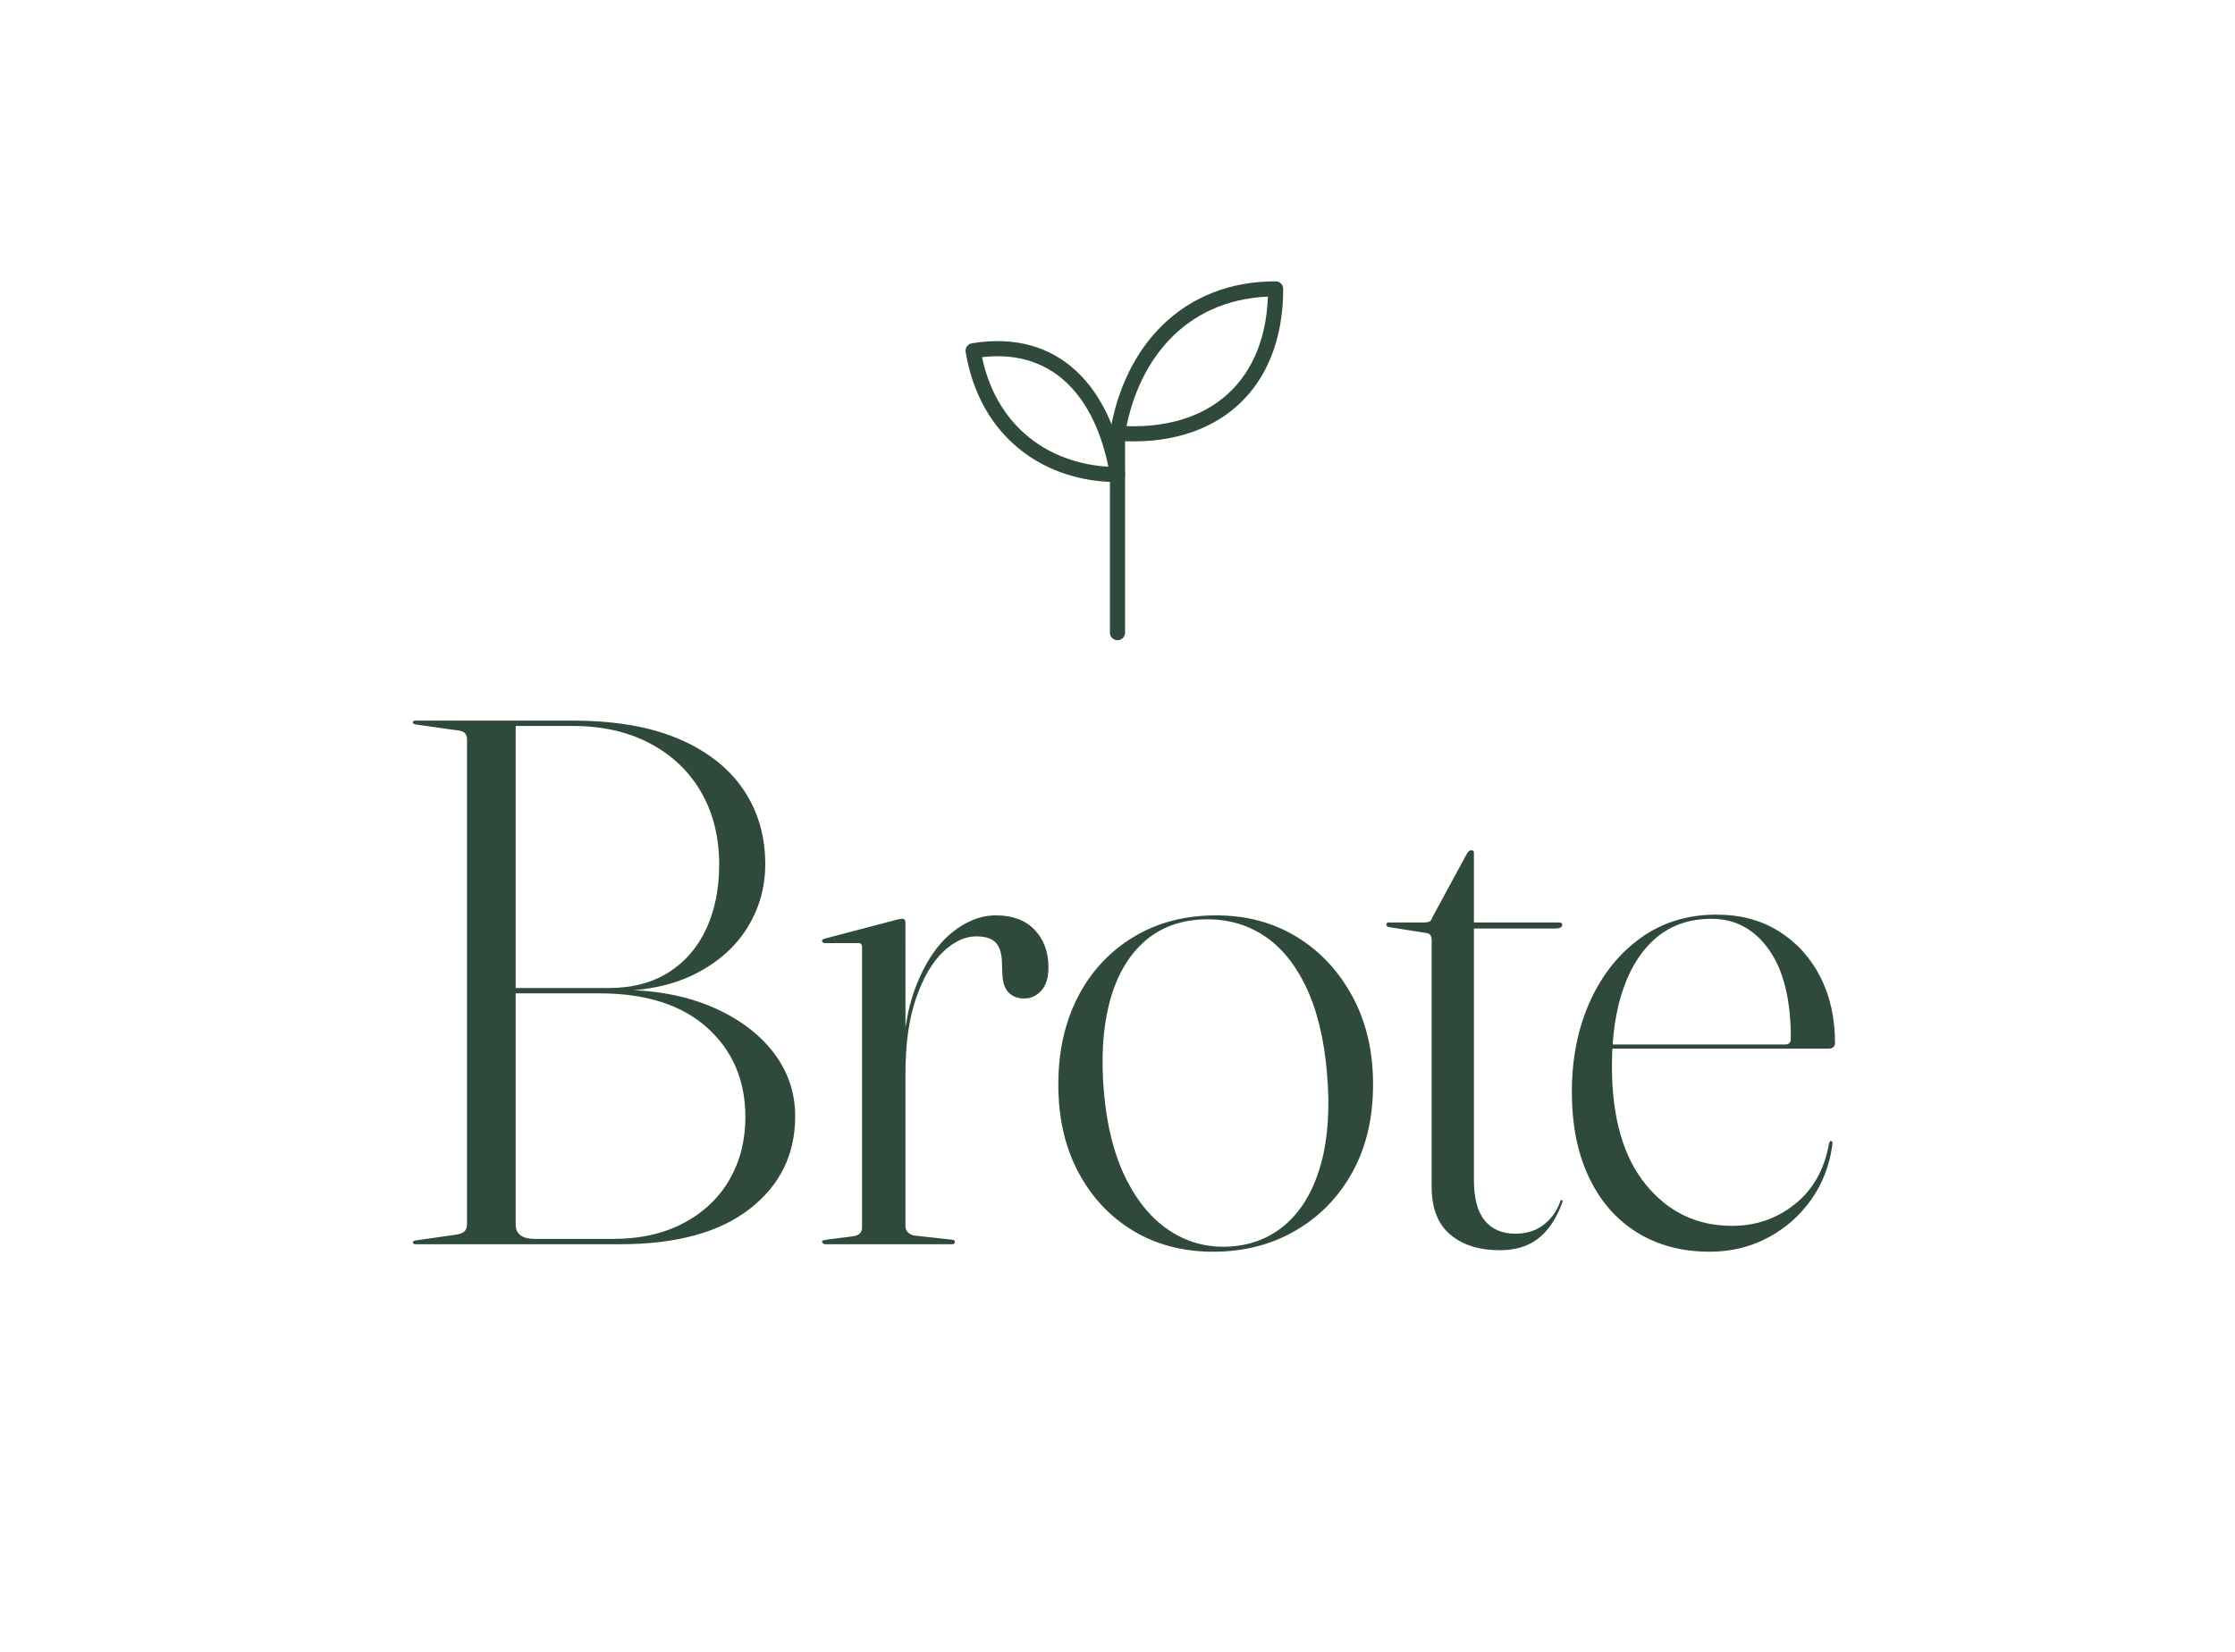
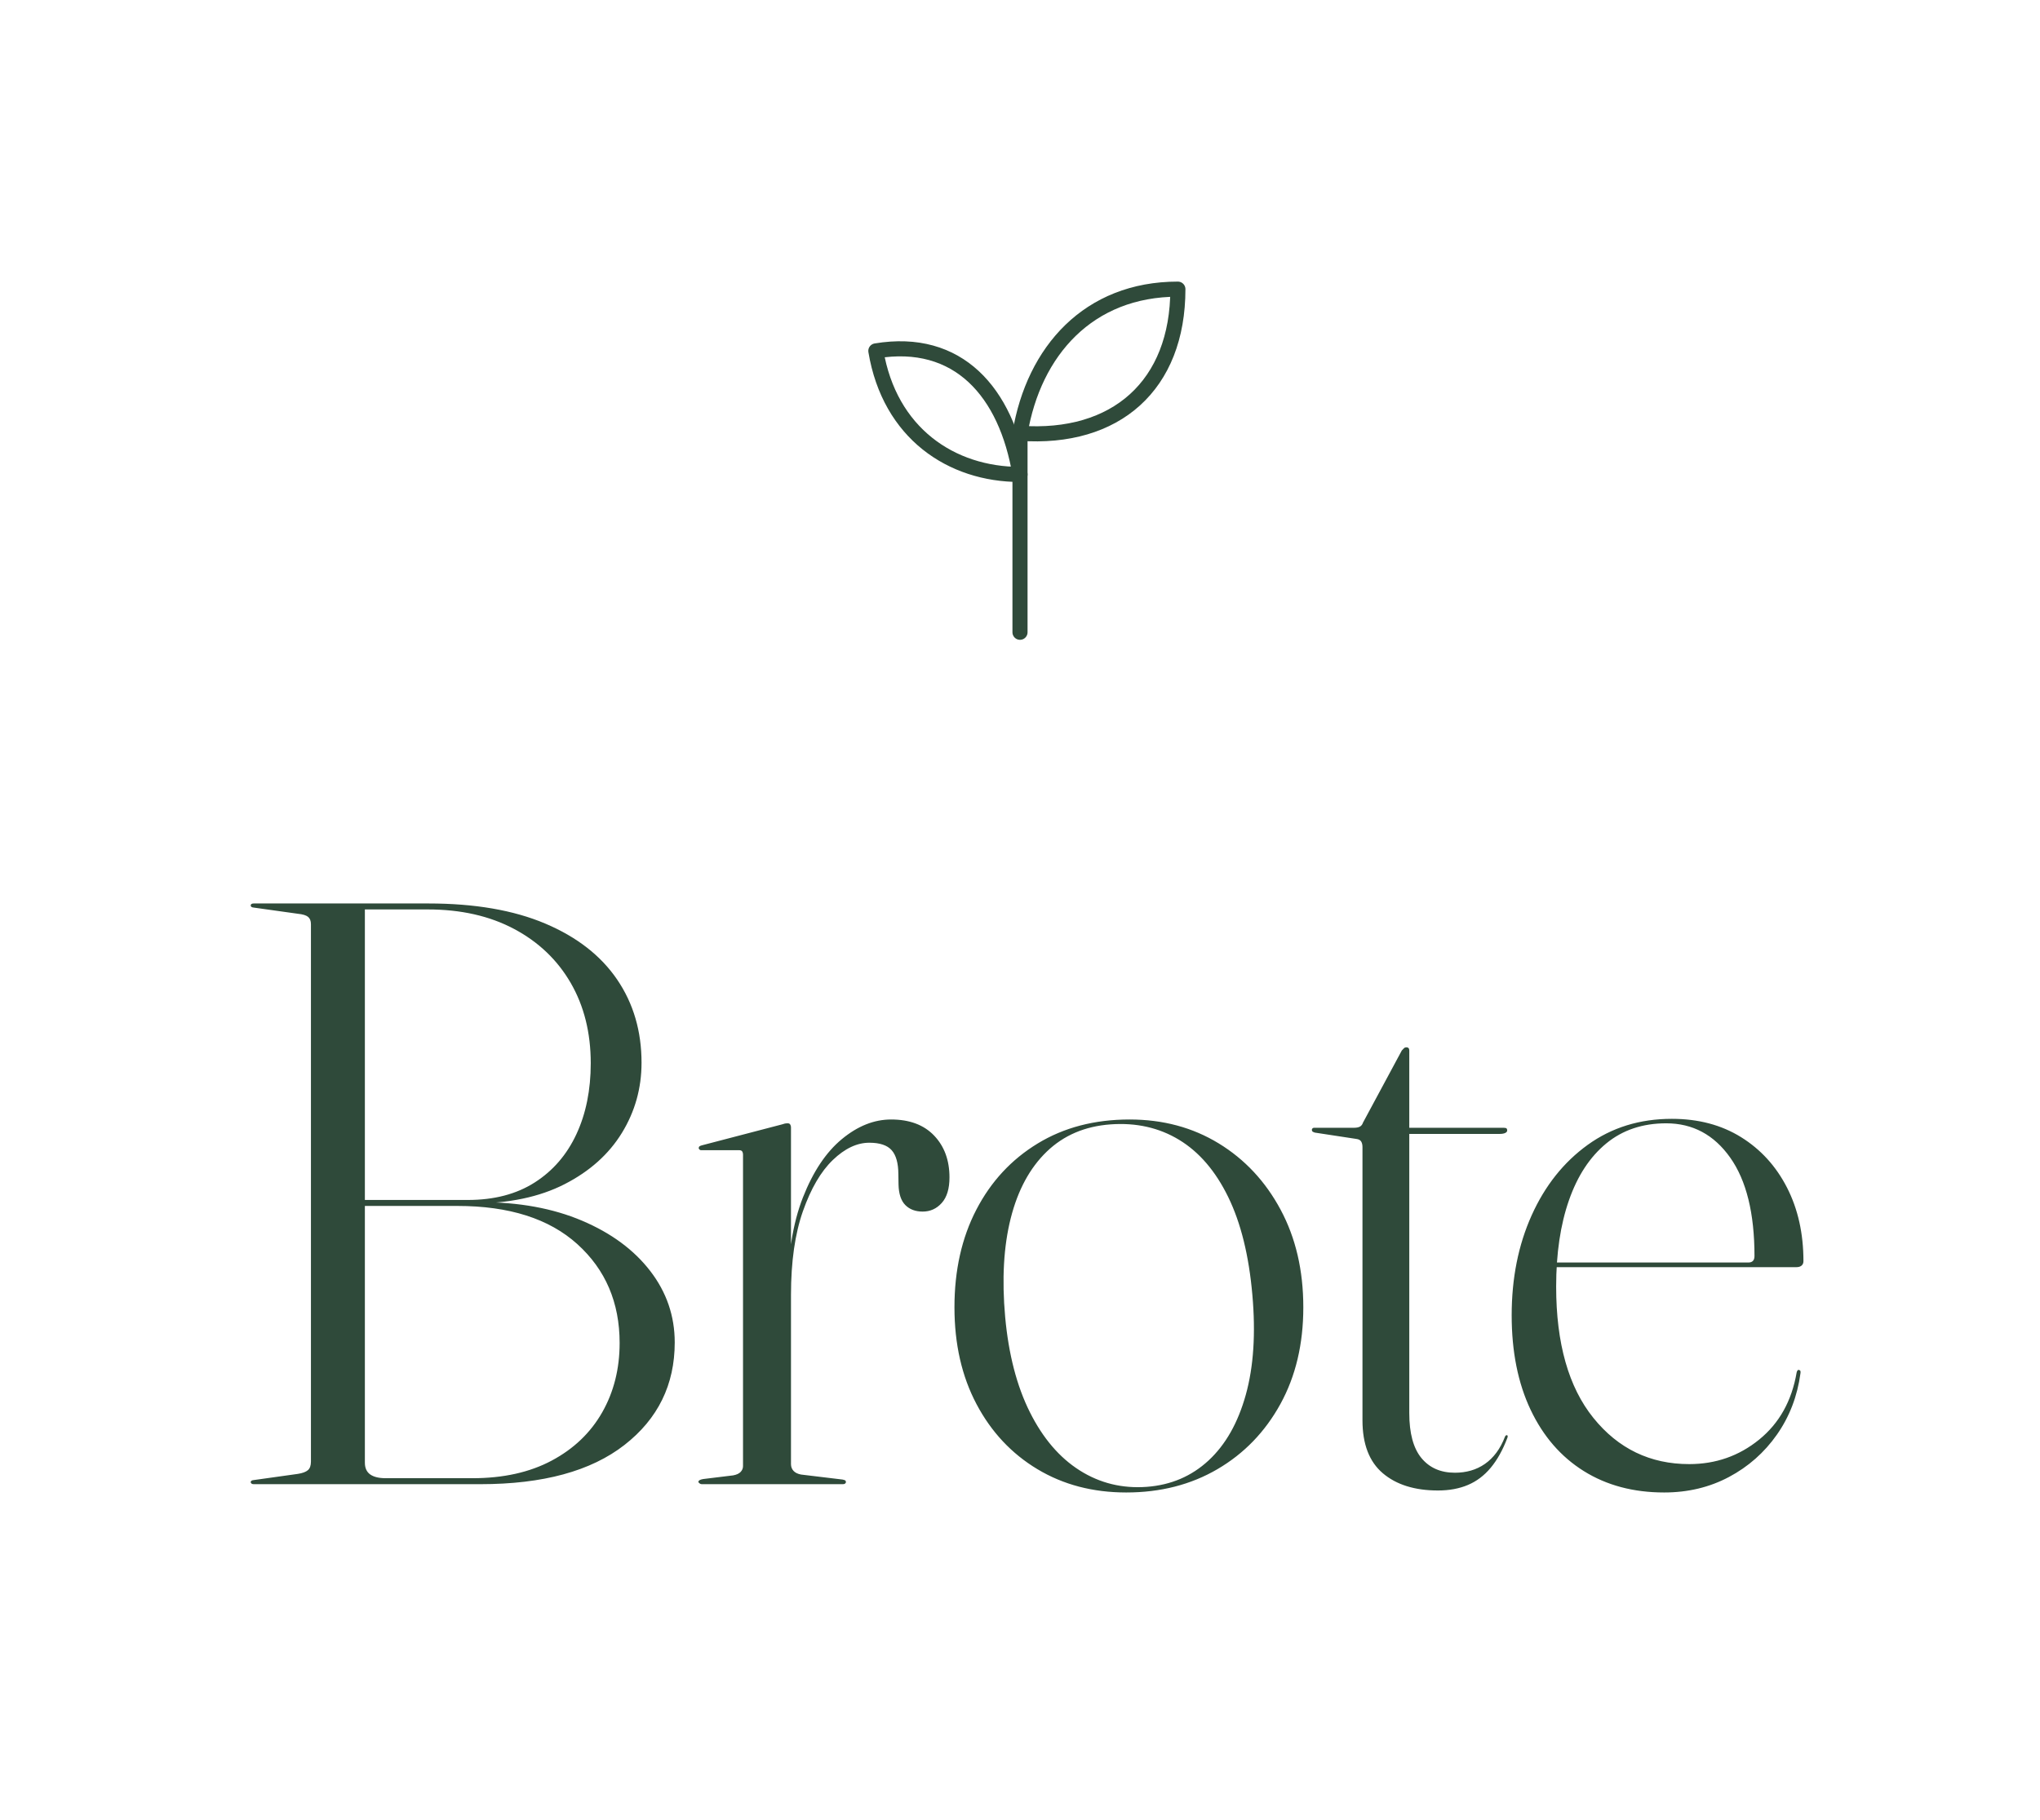
- <svg xmlns="http://www.w3.org/2000/svg" width="406" height="300" viewBox="0 0 406.34 300.20">
-   <g transform="translate(163.17 40.00) scale(1.25)" fill="none" stroke="#2F4A3A" stroke-width="2.2" stroke-linecap="round" stroke-linejoin="round">
+ <svg xmlns="http://www.w3.org/2000/svg" width="334" height="298" viewBox="0 0 334.34 298.00">
+   <g transform="translate(131.17 36.00) scale(1.125)" fill="none" stroke="#2F4A3A" stroke-width="2.2" stroke-linecap="round" stroke-linejoin="round">
    <path d="M32 60 C32 49 32 40 32 31" />
    <path d="M32 37 C22 37 13 31 11 19 C23 17 30 25 32 37 Z" />
    <path d="M32 31 C34 19 42 10 55 10 C55 24 46 32 32 31 Z" />
  </g>
-   <path transform="translate(69.93 226.20)" fill="#2F4A3A" d="M74.639 -23.255Q74.639 -12.853 66.375 -6.426Q58.111 0.0 42.805 0.0H5.599Q5.323 0.0 5.218 -0.138Q5.114 -0.275 5.114 -0.279Q5.114 -0.624 5.666 -0.694L12.797 -1.713Q13.955 -1.85 14.466 -2.294Q14.978 -2.738 14.978 -3.692V-91.779Q14.978 -92.598 14.5 -93.008Q14.022 -93.418 12.797 -93.487L5.666 -94.506Q5.114 -94.576 5.114 -94.921Q5.114 -94.993 5.218 -95.096Q5.323 -95.2 5.599 -95.2H34.236Q45.663 -95.2 53.417 -91.902Q61.172 -88.603 65.185 -82.72Q69.199 -76.838 69.199 -69.085Q69.199 -62.826 65.967 -57.589Q62.735 -52.352 56.542 -49.19Q50.349 -46.027 41.499 -46.027L42.806 -46.238Q52.263 -46.238 59.438 -43.178Q66.614 -40.119 70.626 -34.951Q74.639 -29.783 74.639 -23.255ZM38.993 -45.616H22.119V-46.58H40.684Q47.147 -46.58 51.638 -49.435Q56.129 -52.29 58.476 -57.355Q60.824 -62.42 60.824 -69.016Q60.824 -76.493 57.56 -82.169Q54.297 -87.845 48.279 -91.04Q42.26 -94.234 34.163 -94.234H23.826V-3.562Q23.826 -2.264 24.715 -1.615Q25.604 -0.966 27.314 -0.966H41.443Q48.994 -0.966 54.434 -3.888Q59.874 -6.81 62.729 -11.805Q65.585 -16.8 65.585 -23.12Q65.585 -33.111 58.649 -39.363Q51.713 -45.616 38.993 -45.616Z M94.138 -31.229Q94.138 -40.613 96.622 -46.972Q99.106 -53.332 103.019 -56.563Q106.932 -59.794 111.152 -59.794Q115.646 -59.794 118.166 -57.174Q120.685 -54.554 120.685 -50.334Q120.685 -47.543 119.392 -46.114Q118.099 -44.684 116.261 -44.684Q114.49 -44.684 113.435 -45.773Q112.379 -46.863 112.312 -49.176L112.244 -50.81Q112.244 -53.529 111.189 -54.753Q110.135 -55.977 107.55 -55.977Q104.488 -55.977 101.528 -53.155Q98.568 -50.334 96.629 -44.759Q94.69 -39.184 94.69 -31.025ZM94.688 -58.492 94.69 -34.388V-3.285Q94.69 -2.601 95.134 -2.157Q95.578 -1.713 96.33 -1.577L103.129 -0.829Q103.54 -0.761 103.611 -0.657Q103.681 -0.553 103.681 -0.346Q103.681 -0.275 103.577 -0.138Q103.472 0.0 103.196 0.0H80.063Q79.855 0.0 79.683 -0.171Q79.511 -0.343 79.511 -0.414Q79.511 -0.552 79.682 -0.656Q79.854 -0.759 80.333 -0.828L85.156 -1.441Q86.043 -1.578 86.419 -1.988Q86.794 -2.398 86.794 -3.014V-54.056Q86.794 -54.333 86.657 -54.539Q86.519 -54.745 86.175 -54.745L79.922 -54.746Q79.85 -54.746 79.678 -54.883Q79.507 -55.02 79.507 -55.091Q79.507 -55.297 79.644 -55.4Q79.782 -55.504 80.058 -55.574L93.235 -59.041Q93.65 -59.112 93.824 -59.147Q93.998 -59.181 94.137 -59.181Q94.412 -59.181 94.55 -58.976Q94.688 -58.77 94.688 -58.492Z M151.196 -59.794Q159.429 -59.794 165.826 -55.882Q172.222 -51.971 175.964 -45.033Q179.705 -38.094 179.705 -29.047Q179.705 -19.933 175.964 -13.13Q172.222 -6.327 165.622 -2.483Q159.023 1.361 150.653 1.361Q142.419 1.361 136.091 -2.449Q129.762 -6.259 126.122 -13.096Q122.482 -19.933 122.482 -29.048Q122.482 -38.094 126.054 -44.999Q129.627 -51.903 136.125 -55.848Q142.623 -59.794 151.196 -59.794ZM154.06 0.392Q159.98 -0.086 164.162 -3.929Q168.345 -7.772 170.248 -14.674Q172.15 -21.575 171.332 -31.092Q170.513 -40.677 167.382 -47.067Q164.251 -53.458 159.318 -56.448Q154.385 -59.439 148.059 -59.028Q141.733 -58.55 137.585 -54.538Q133.436 -50.526 131.702 -43.624Q129.969 -36.723 130.787 -27.477Q131.606 -18.23 134.838 -11.806Q138.071 -5.382 143.038 -2.256Q148.005 0.87 154.06 0.392Z M189.388 -56.586 182.533 -57.674Q182.322 -57.743 182.217 -57.847Q182.113 -57.951 182.113 -58.089Q182.113 -58.296 182.217 -58.399Q182.321 -58.503 182.393 -58.503H188.912Q189.666 -58.503 190.009 -58.708Q190.353 -58.914 190.423 -59.327L196.802 -71.08Q197.008 -71.357 197.18 -71.495Q197.353 -71.633 197.56 -71.633Q197.767 -71.633 197.905 -71.529Q198.042 -71.425 198.042 -71.082V-11.708Q198.042 -6.678 200.015 -4.297Q201.987 -1.917 205.523 -1.917Q206.956 -1.917 208.18 -2.259Q209.405 -2.6 210.458 -3.349Q211.51 -4.098 212.359 -5.184Q213.209 -6.27 213.754 -7.827Q213.893 -8.098 214.063 -8.028Q214.234 -7.959 214.099 -7.549Q213.016 -4.629 211.417 -2.691Q209.819 -0.753 207.673 0.167Q205.527 1.087 202.734 1.087Q197.087 1.087 193.718 -1.771Q190.35 -4.63 190.35 -10.483V-55.283Q190.35 -55.831 190.144 -56.174Q189.938 -56.516 189.388 -56.586ZM195.108 -57.401 195.311 -58.503H213.476Q213.888 -58.503 213.992 -58.365Q214.096 -58.228 214.096 -58.022Q214.096 -57.746 213.753 -57.574Q213.409 -57.401 212.79 -57.401Z M263.691 -36.529Q263.691 -36.111 263.379 -35.834Q263.067 -35.557 262.511 -35.557H220.814V-36.317H254.627Q255.657 -36.317 255.657 -37.413Q255.657 -47.947 251.677 -53.557Q247.696 -59.167 241.23 -59.167Q235.381 -59.167 231.366 -55.868Q227.351 -52.57 225.241 -46.586Q223.131 -40.602 223.131 -32.376Q223.131 -18.436 229.254 -10.889Q235.377 -3.342 244.971 -3.342Q251.503 -3.342 256.435 -7.318Q261.367 -11.295 262.593 -18.292Q262.663 -18.5 262.732 -18.637Q262.802 -18.774 262.873 -18.774Q263.012 -18.774 263.149 -18.67Q263.286 -18.565 263.218 -18.155Q262.471 -12.512 259.375 -8.126Q256.279 -3.74 251.481 -1.19Q246.683 1.361 240.897 1.361Q233.341 1.361 227.691 -2.144Q222.041 -5.648 218.944 -12.179Q215.846 -18.71 215.846 -27.69Q215.846 -36.804 219.113 -44.082Q222.379 -51.359 228.3 -55.644Q234.221 -59.929 242.116 -59.929Q248.649 -59.929 253.481 -56.903Q258.314 -53.876 261.002 -48.638Q263.691 -43.4 263.691 -36.529Z" />
+   <path transform="translate(36.00 243.16)" fill="#2F4A3A" d="M74.583 -23.229Q74.583 -12.852 66.341 -6.426Q58.099 0.0 42.731 0.0H5.576Q5.331 0.0 5.209 -0.116Q5.086 -0.231 5.086 -0.326Q5.086 -0.639 5.63 -0.68L12.811 -1.686Q13.954 -1.863 14.457 -2.292Q14.96 -2.72 14.96 -3.699V-91.8Q14.96 -92.616 14.491 -93.004Q14.022 -93.391 12.811 -93.514L5.63 -94.52Q5.086 -94.561 5.086 -94.874Q5.086 -95.023 5.209 -95.112Q5.331 -95.2 5.576 -95.2H34.218Q45.587 -95.2 53.367 -91.902Q61.146 -88.604 65.144 -82.729Q69.143 -76.854 69.143 -69.088Q69.143 -62.832 65.926 -57.589Q62.71 -52.346 56.535 -49.184Q50.361 -46.022 41.48 -46.022L42.731 -46.24Q52.224 -46.24 59.398 -43.194Q66.572 -40.147 70.577 -34.938Q74.583 -29.73 74.583 -23.229ZM38.951 -45.614H22.114V-46.594H40.691Q47.138 -46.594 51.626 -49.456Q56.114 -52.319 58.466 -57.372Q60.819 -62.424 60.819 -69.006Q60.819 -76.486 57.542 -82.158Q54.264 -87.829 48.253 -91.025Q42.242 -94.221 34.109 -94.221H23.8V-3.536Q23.8 -2.217 24.671 -1.598Q25.541 -0.979 27.227 -0.979H41.426Q49.014 -0.979 54.427 -3.869Q59.84 -6.759 62.696 -11.778Q65.552 -16.796 65.552 -23.147Q65.552 -33.089 58.623 -39.352Q51.694 -45.614 38.951 -45.614Z M93.092 -31.171Q93.092 -40.637 95.588 -46.995Q98.083 -53.353 101.973 -56.569Q105.863 -59.786 110.038 -59.786Q114.58 -59.786 117.096 -57.147Q119.612 -54.509 119.612 -50.293Q119.612 -47.518 118.347 -46.104Q117.083 -44.689 115.219 -44.689Q113.438 -44.689 112.377 -45.757Q111.316 -46.825 111.262 -49.123L111.234 -50.837Q111.221 -53.53 110.133 -54.754Q109.045 -55.977 106.474 -55.977Q103.442 -55.977 100.497 -53.149Q97.553 -50.32 95.595 -44.758Q93.636 -39.195 93.636 -31.035ZM93.636 -58.507V-34.299V-3.291Q93.636 -2.625 94.058 -2.176Q94.479 -1.727 95.295 -1.578L102.068 -0.762Q102.422 -0.694 102.531 -0.612Q102.639 -0.53 102.639 -0.326Q102.639 -0.218 102.517 -0.109Q102.395 0.0 102.15 0.0H79.002Q78.812 0.0 78.635 -0.143Q78.458 -0.286 78.458 -0.381Q78.458 -0.53 78.649 -0.653Q78.839 -0.775 79.247 -0.843L84.143 -1.442Q84.986 -1.591 85.381 -2.006Q85.775 -2.421 85.775 -2.965V-54.046Q85.775 -54.332 85.646 -54.543Q85.517 -54.754 85.122 -54.754H78.866Q78.758 -54.754 78.635 -54.869Q78.513 -54.985 78.513 -55.08Q78.513 -55.284 78.635 -55.379Q78.758 -55.474 79.002 -55.542L92.222 -58.997Q92.616 -59.133 92.8 -59.146Q92.983 -59.16 93.119 -59.16Q93.391 -59.16 93.514 -58.956Q93.636 -58.752 93.636 -58.507Z M149.124 -59.786Q157.325 -59.786 163.737 -55.869Q170.15 -51.952 173.876 -45.009Q177.603 -38.066 177.603 -28.995Q177.603 -19.965 173.842 -13.131Q170.082 -6.297 163.54 -2.468Q156.998 1.36 148.58 1.36Q140.379 1.36 134.021 -2.462Q127.663 -6.283 124.046 -13.117Q120.428 -19.951 120.428 -28.995Q120.428 -38.08 124.012 -44.996Q127.595 -51.911 134.062 -55.848Q140.529 -59.786 149.124 -59.786ZM151.966 0.435Q157.896 -0.014 162.078 -3.89Q166.26 -7.766 168.178 -14.661Q170.095 -21.556 169.252 -31.035Q168.409 -40.678 165.301 -47.063Q162.193 -53.448 157.257 -56.447Q152.32 -59.446 145.996 -58.983Q139.699 -58.521 135.545 -54.509Q131.39 -50.497 129.649 -43.588Q127.908 -36.679 128.738 -27.418Q129.581 -18.21 132.791 -11.798Q136 -5.386 140.964 -2.251Q145.928 0.884 151.966 0.435Z M186.266 -56.603 179.493 -57.637Q179.234 -57.718 179.119 -57.807Q179.003 -57.895 179.003 -58.099Q179.003 -58.249 179.119 -58.337Q179.234 -58.426 179.33 -58.426H185.858Q186.551 -58.426 186.898 -58.63Q187.245 -58.834 187.381 -59.269L193.746 -71.101Q193.963 -71.346 194.113 -71.482Q194.263 -71.618 194.507 -71.618Q194.725 -71.618 194.847 -71.488Q194.97 -71.359 194.97 -71.101V-11.669Q194.97 -6.705 196.955 -4.291Q198.941 -1.877 202.45 -1.877Q203.837 -1.877 205.068 -2.23Q206.299 -2.584 207.359 -3.318Q208.42 -4.053 209.25 -5.168Q210.079 -6.283 210.664 -7.807Q210.8 -8.079 210.991 -8.024Q211.181 -7.97 211.045 -7.589Q209.916 -4.61 208.318 -2.693Q206.72 -0.775 204.578 0.129Q202.436 1.034 199.675 1.034Q193.963 1.034 190.631 -1.795Q187.299 -4.624 187.299 -10.472V-55.27Q187.299 -55.828 187.082 -56.182Q186.864 -56.535 186.266 -56.603ZM192.032 -57.419 192.195 -58.426H210.447Q210.787 -58.426 210.902 -58.324Q211.018 -58.222 211.018 -57.99Q211.018 -57.732 210.691 -57.576Q210.365 -57.419 209.739 -57.419Z M259.57 -36.557Q259.57 -36.094 259.264 -35.836Q258.958 -35.578 258.427 -35.578H216.73V-36.339H250.539Q251.546 -36.339 251.546 -37.4Q251.546 -47.913 247.568 -53.536Q243.59 -59.16 237.075 -59.16Q231.268 -59.16 227.256 -55.862Q223.244 -52.564 221.143 -46.553Q219.042 -40.542 219.042 -32.395Q219.042 -18.428 225.148 -10.86Q231.255 -3.291 240.856 -3.291Q247.371 -3.291 252.314 -7.31Q257.258 -11.329 258.455 -18.306Q258.509 -18.537 258.597 -18.639Q258.686 -18.741 258.754 -18.741Q258.903 -18.741 259.019 -18.632Q259.135 -18.523 259.08 -18.17Q258.319 -12.539 255.225 -8.126Q252.131 -3.713 247.357 -1.176Q242.583 1.36 236.749 1.36Q229.187 1.36 223.57 -2.149Q217.954 -5.658 214.853 -12.199Q211.752 -18.741 211.752 -27.69Q211.752 -36.802 215.03 -44.084Q218.307 -51.367 224.216 -55.631Q230.126 -59.894 238 -59.894Q244.515 -59.894 249.349 -56.889Q254.184 -53.883 256.877 -48.62Q259.57 -43.357 259.57 -36.557Z" />
</svg>
